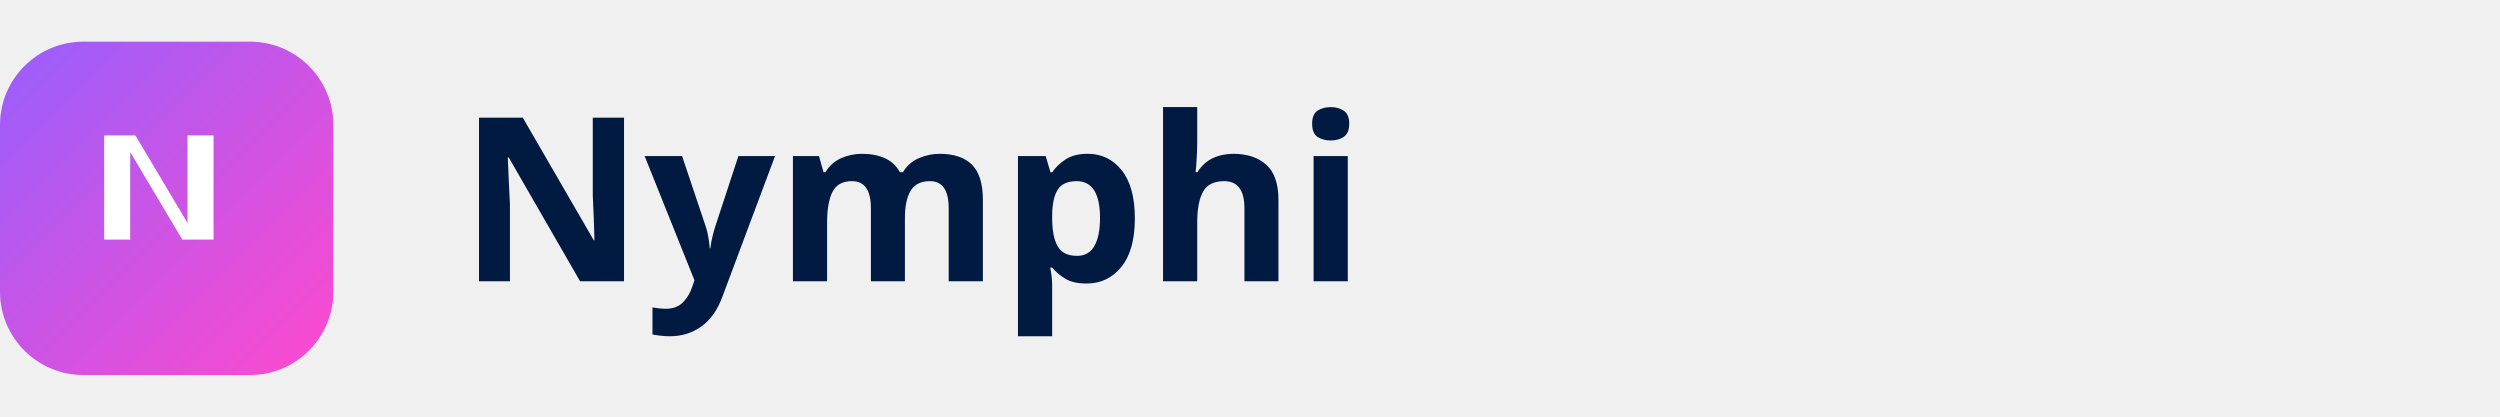
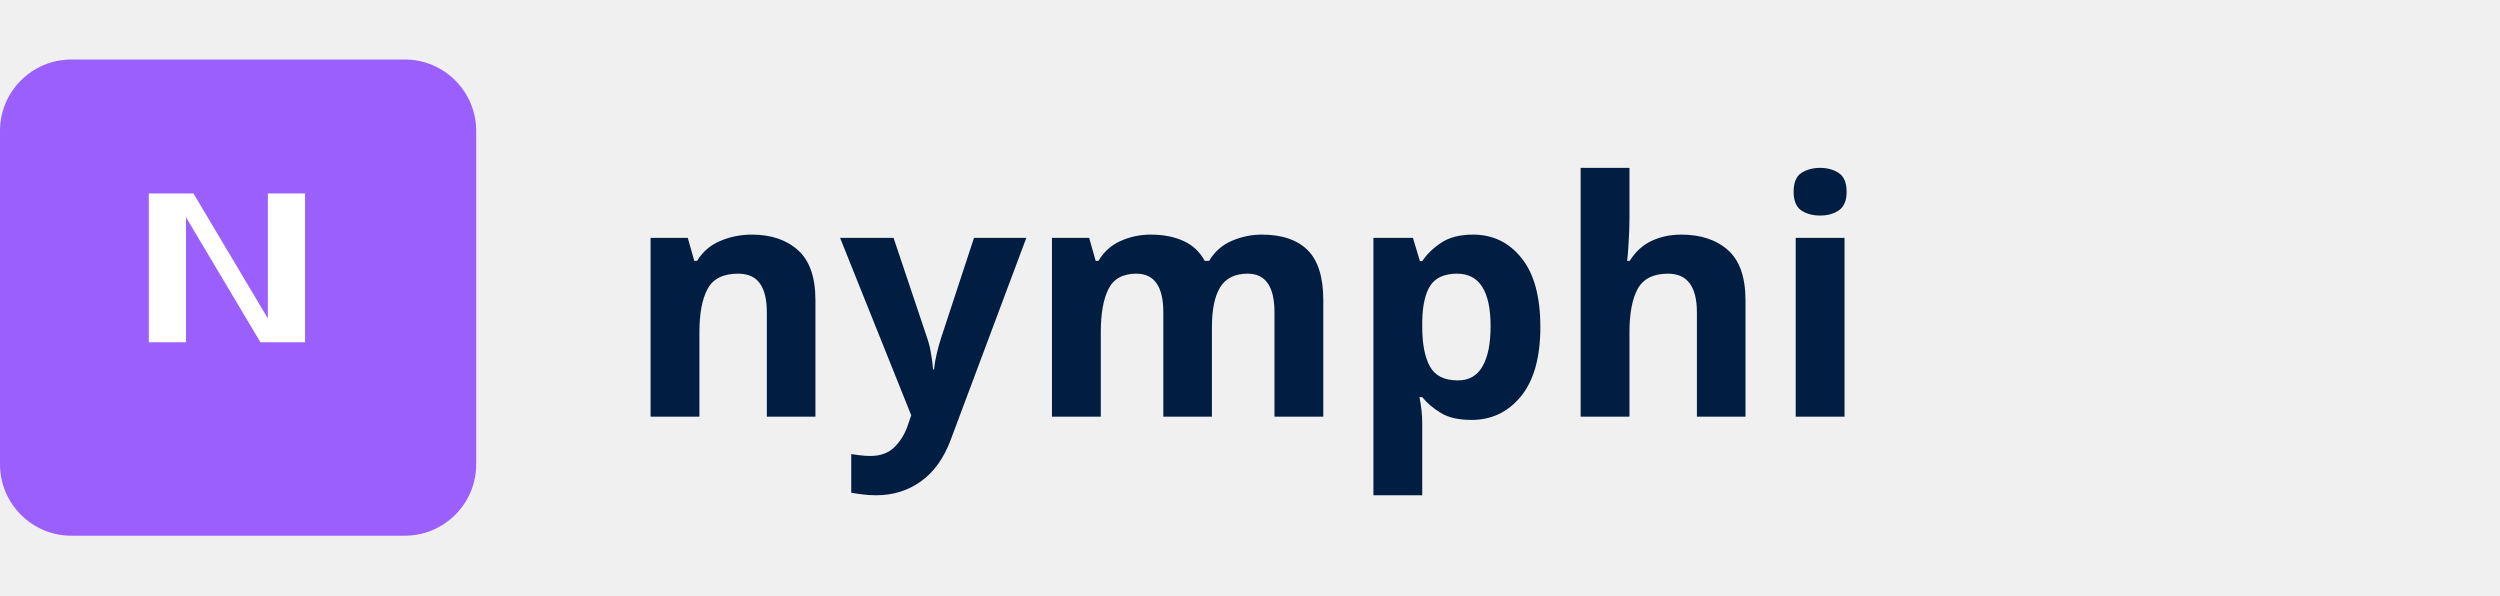
- <svg xmlns="http://www.w3.org/2000/svg" viewBox="0 0 240 40" role="img" aria-label="Nymphi">
-   <defs>
-     <linearGradient id="nym-wordmark-grad" x1="0%" y1="0%" x2="100%" y2="100%">
-       <stop offset="0%" stop-color="#985FFD" />
-       <stop offset="100%" stop-color="#FF49CD" />
-     </linearGradient>
-   </defs>
-   <rect x="0" y="4" width="32" height="32" rx="8" fill="url(#nym-wordmark-grad)" />
+ <svg xmlns="http://www.w3.org/2000/svg" viewBox="0 0 168 40" role="img" aria-label="nymphi">
+   <rect x="0" y="4" width="32" height="32" rx="4.8" fill="#9B5FFD" />
  <path fill="#fff" d="M10 13h3l5 8.4V13h2.5v10h-3l-5-8.4V23H10V13z" />
-   <text x="44" y="27" font-family="'Space Grotesk', system-ui, sans-serif" font-size="22" font-weight="600" fill="#011A42">Nymphi</text>
+   <text x="42" y="28" font-family="Space Grotesk, system-ui, sans-serif" font-size="22" font-weight="700" fill="#011e42">nymphi</text>
</svg>
